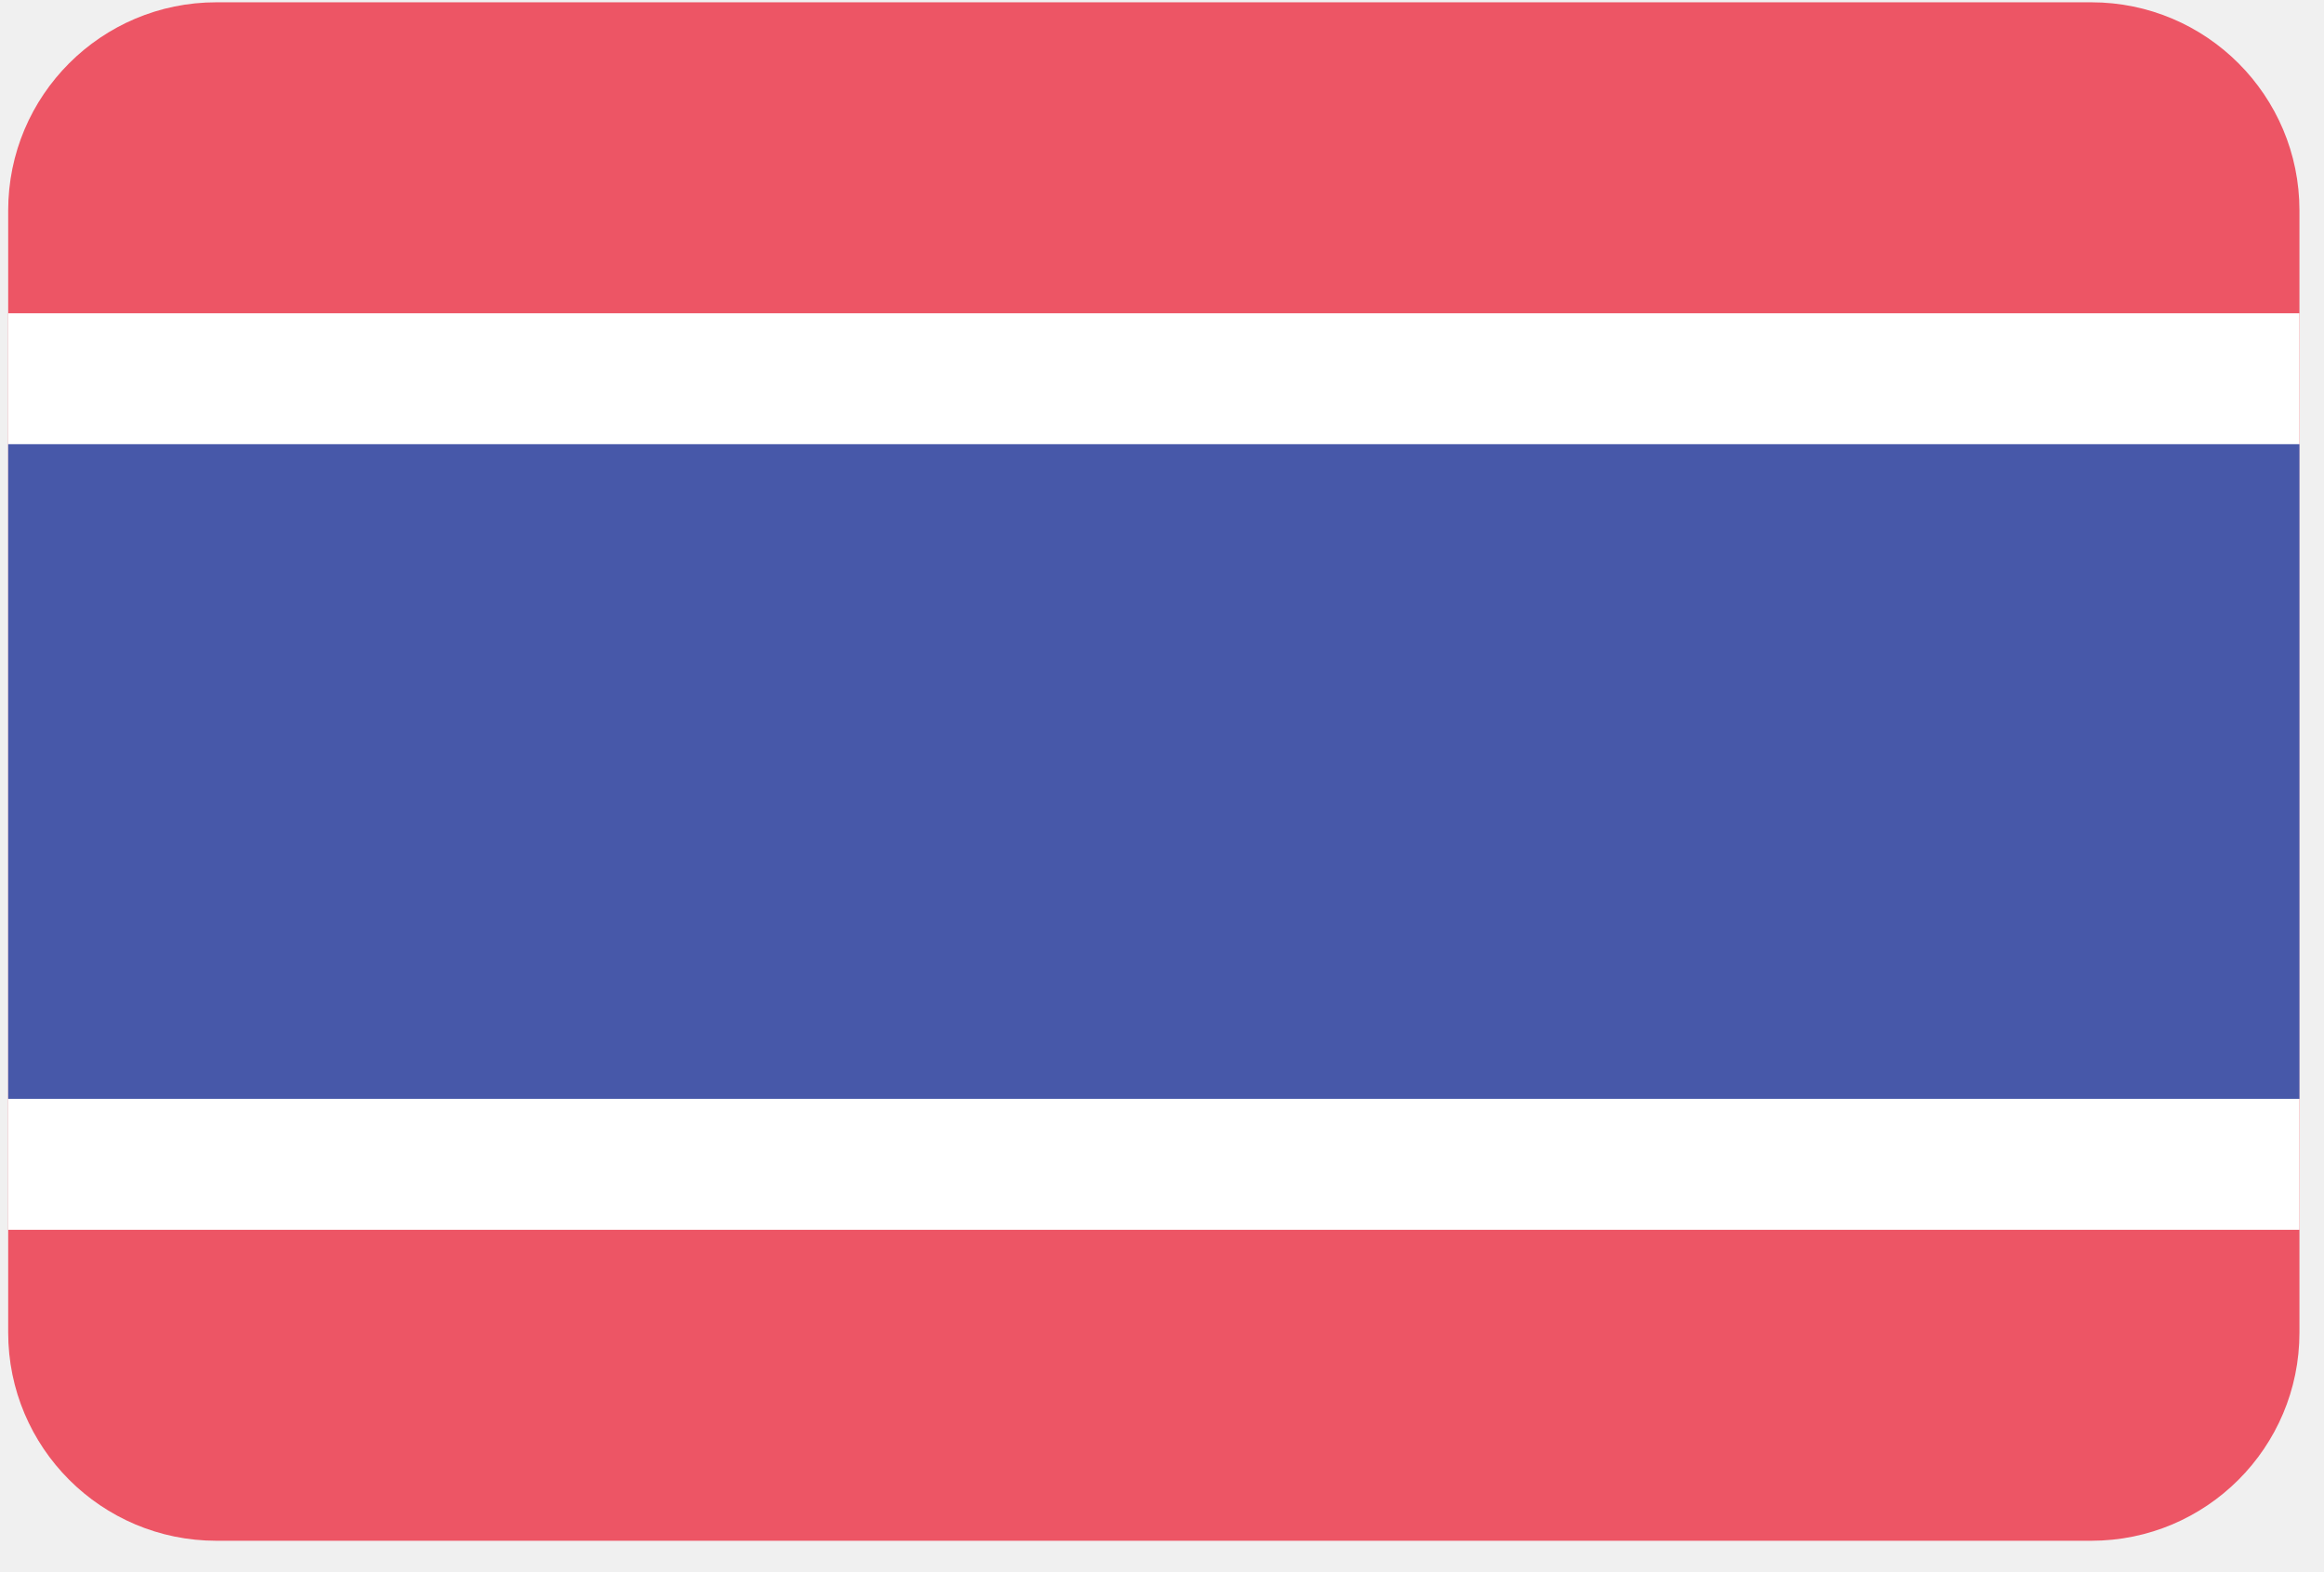
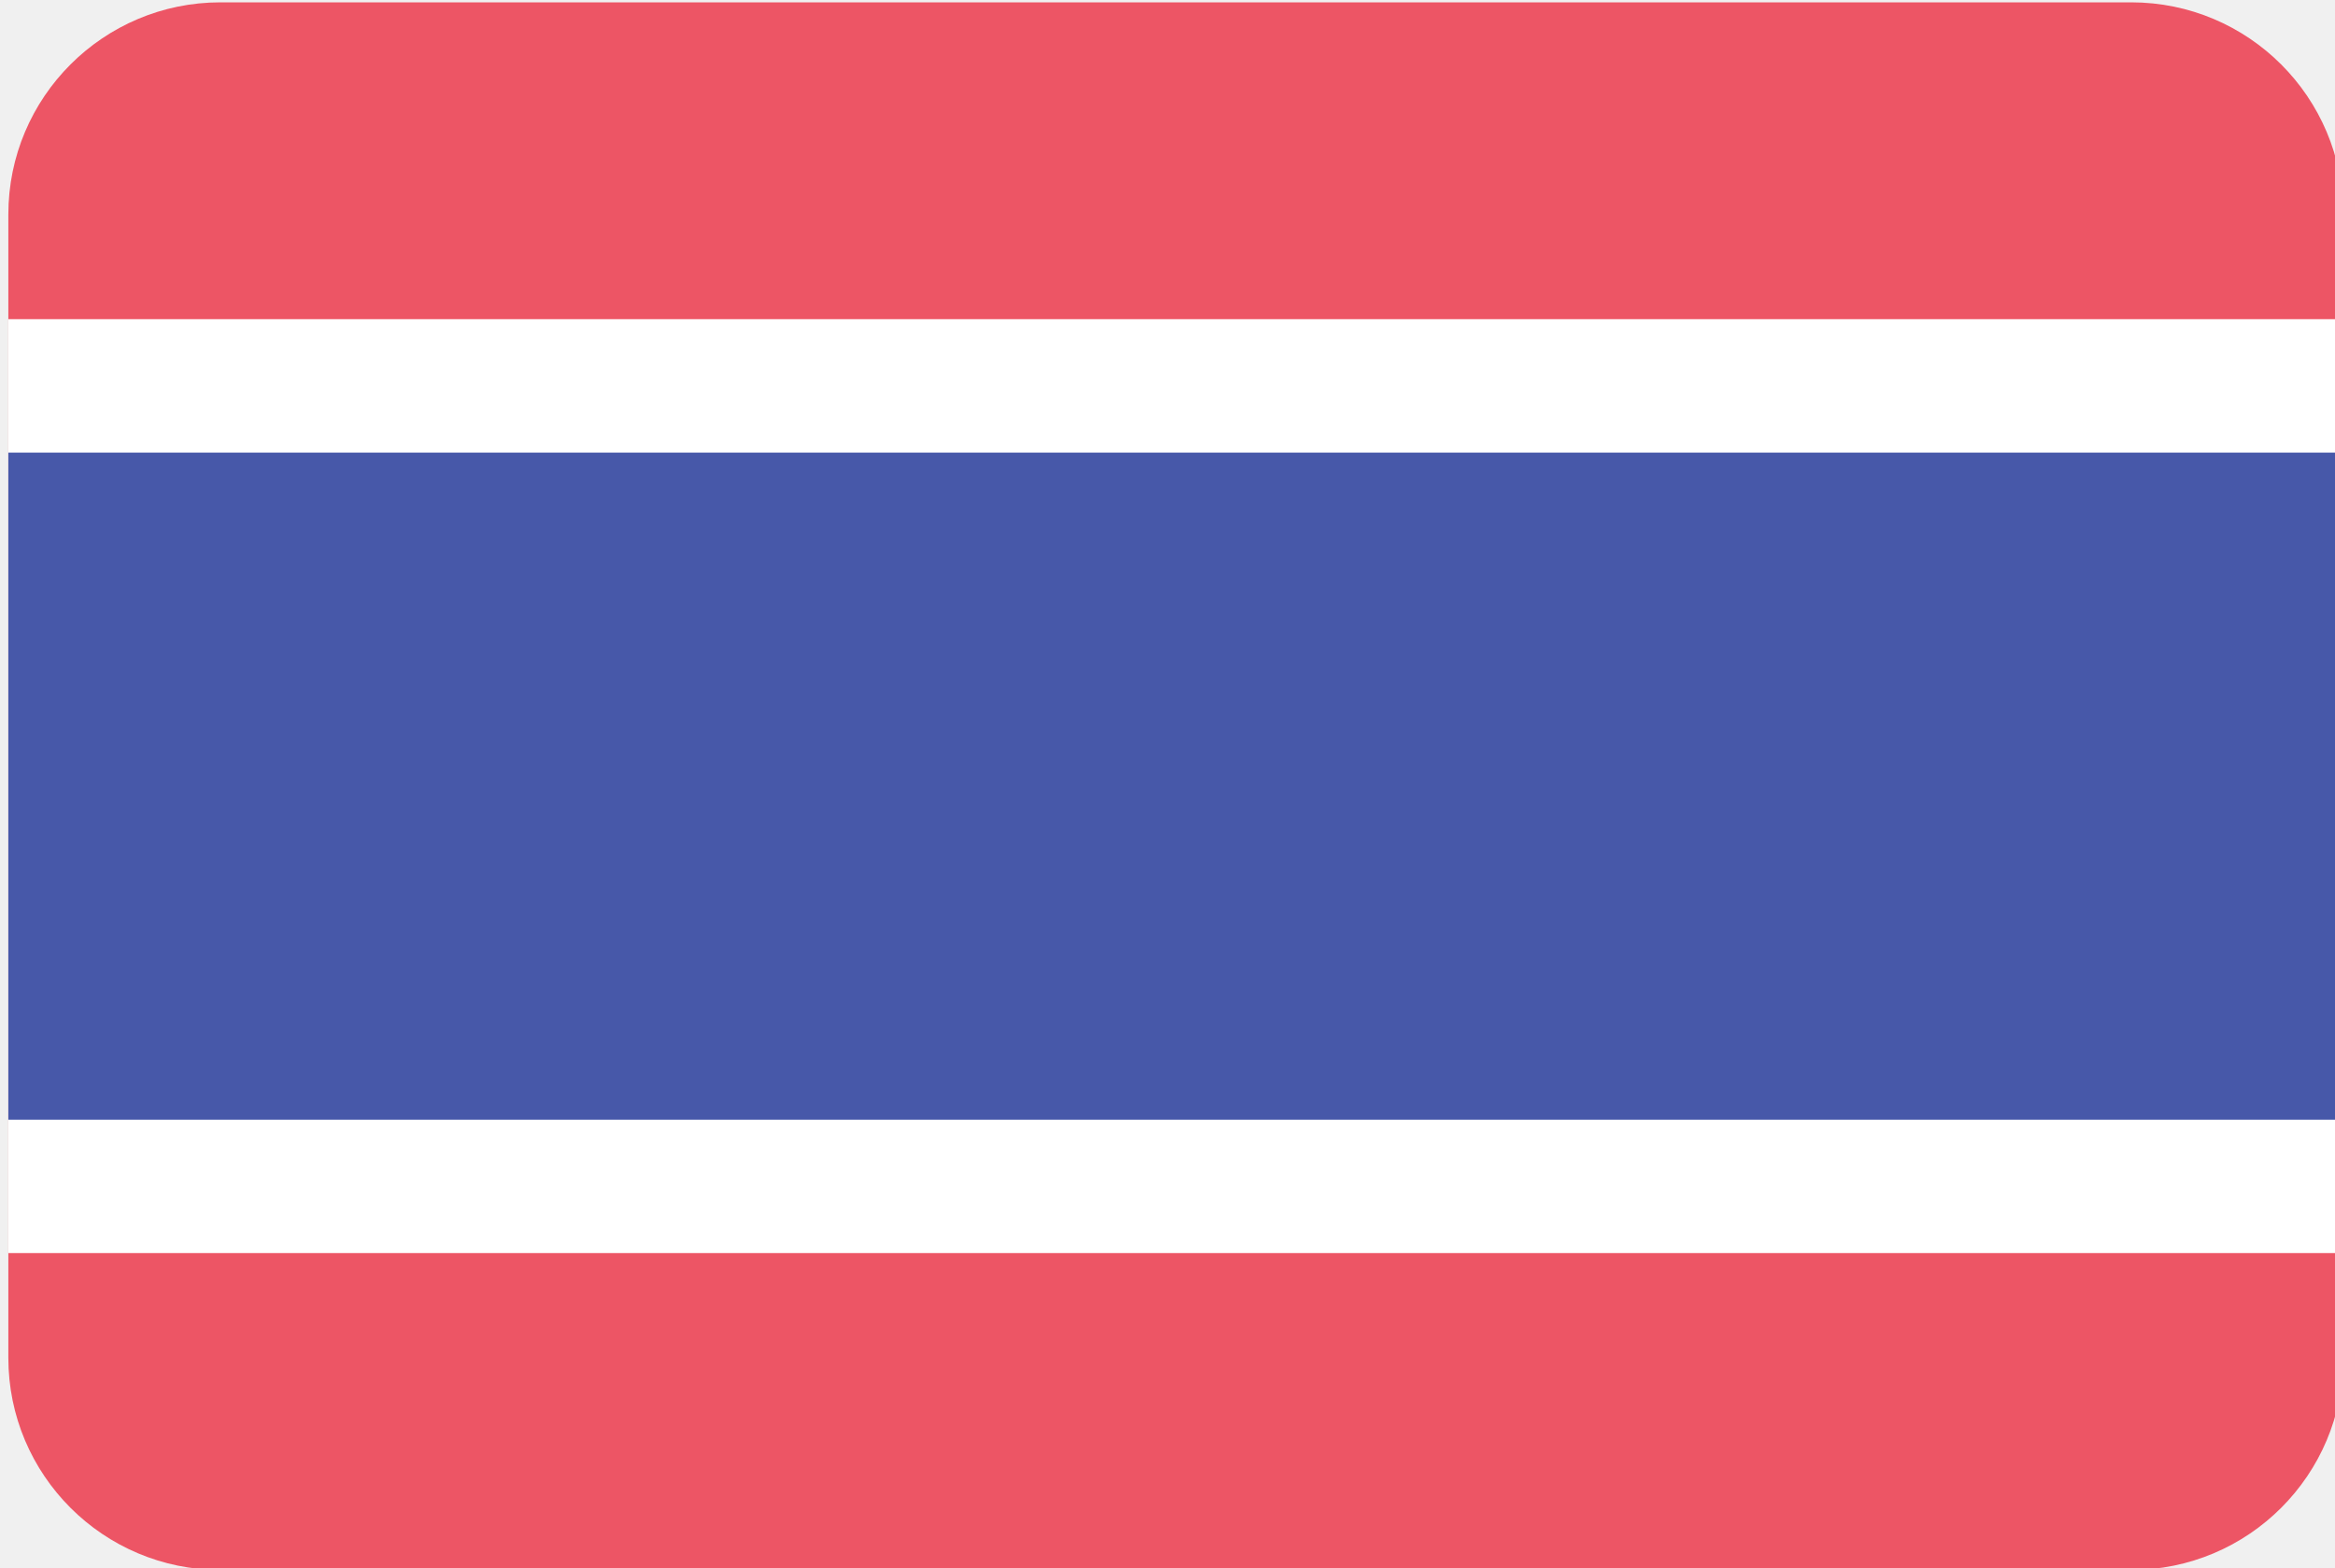
- <svg xmlns="http://www.w3.org/2000/svg" width="71" height="48">
+ <svg xmlns="http://www.w3.org/2000/svg" viewBox="0 0 70 47">
  <g fill="none">
    <rect fill="#ED5565" x=".25" y=".07" width="70" height="47" rx="6.36" />
    <path fill="#FFF" d="M.25 9.57h70v28h-70z" />
    <path fill="#4758A9" d="M.25 13.57h70v20h-70z" />
  </g>
</svg>
